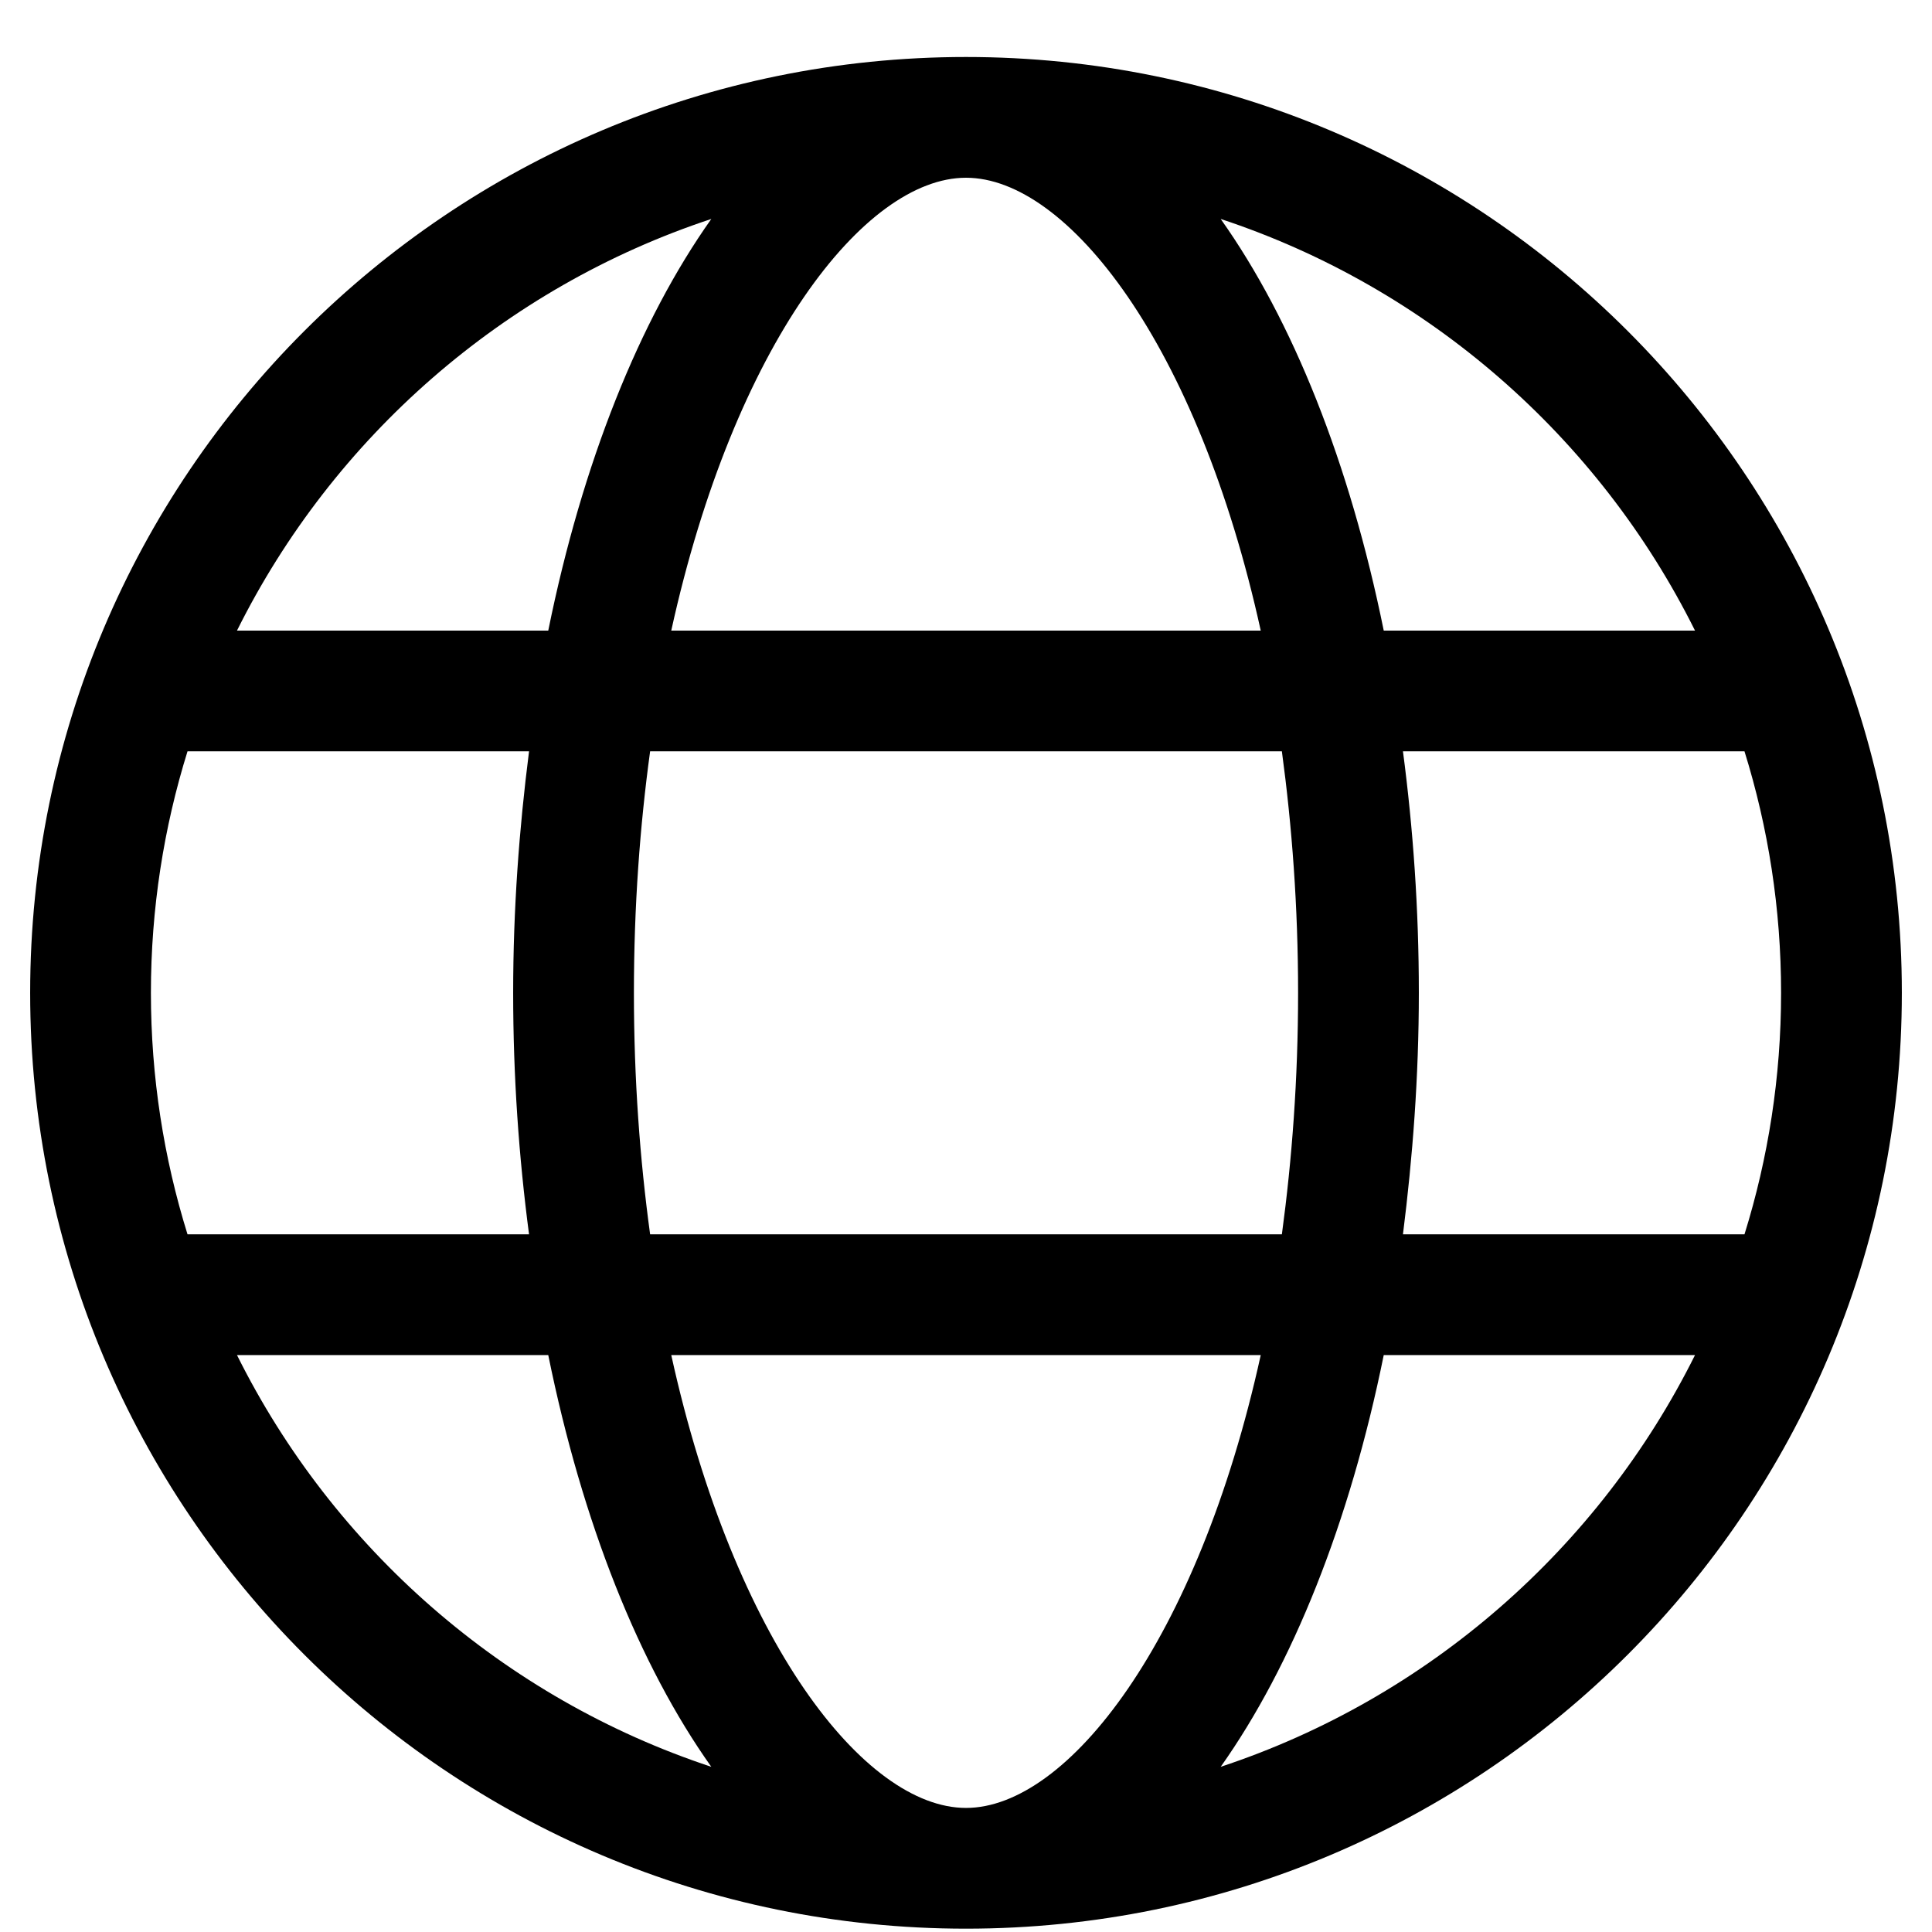
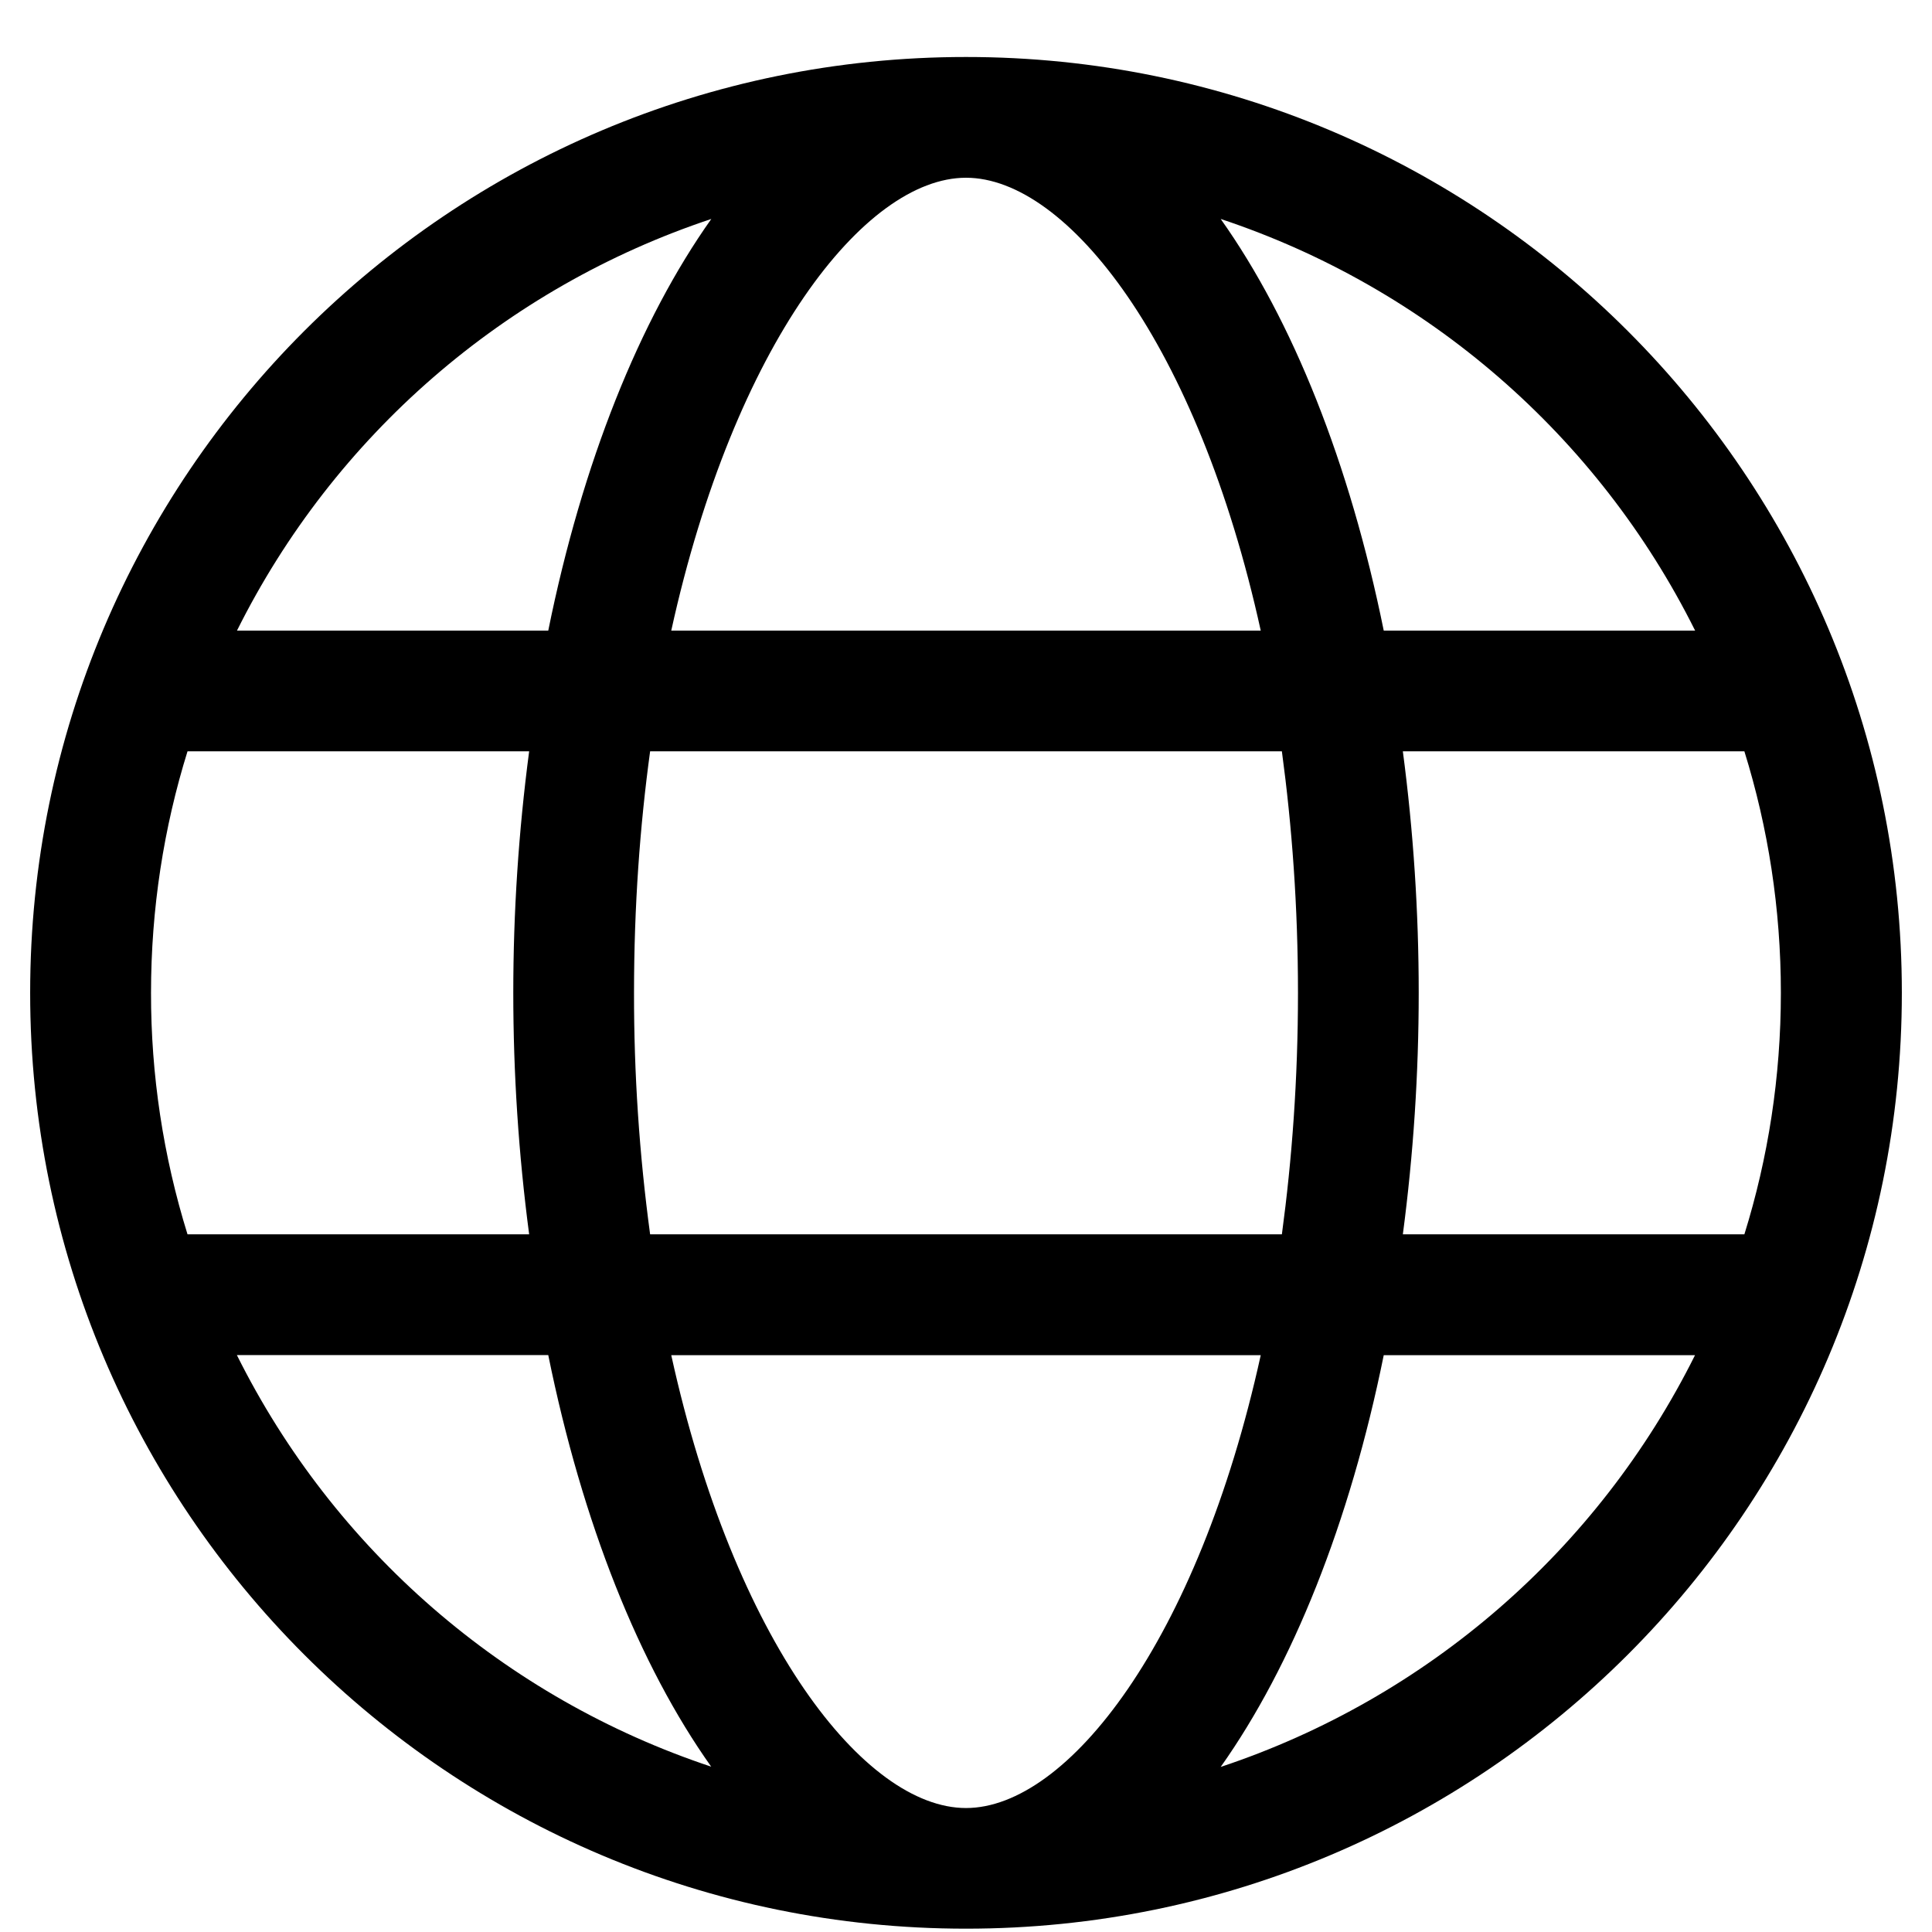
- <svg xmlns="http://www.w3.org/2000/svg" width="18px" height="18px" viewBox="0 0 18 18" version="1.1">
-   <g id="R&amp;D-switch-langue" stroke="none" stroke-width="1" fill="none" fill-rule="evenodd">
-     <g id="ORG-switch_Final" transform="translate(-981, -31)" fill="#000000" fill-rule="nonzero">
-       <g id="Group-37" transform="translate(981, 29)">
-         <path d="M9,19.969 C13.816,19.969 17.719,16.066 17.719,11.25 C17.719,6.434 13.816,2.531 9,2.531 C4.184,2.531 0.281,6.434 0.281,11.25 C0.281,16.066 4.184,19.969 9,19.969 Z M11.746,7.875 L6.254,7.875 C6.841,5.207 8.054,3.656 9,3.656 C9.946,3.656 11.159,5.207 11.746,7.875 Z M15.792,7.875 L12.892,7.875 C12.575,6.314 12.044,4.985 11.373,4.04 C13.307,4.679 14.896,6.075 15.792,7.875 Z M5.108,7.875 L2.208,7.875 C3.104,6.075 4.693,4.679 6.627,4.04 C5.959,4.982 5.425,6.311 5.108,7.875 Z M11.943,13.5 L6.057,13.5 C5.962,12.804 5.906,12.055 5.906,11.25 C5.906,10.445 5.962,9.696 6.057,9 L11.943,9 C12.037,9.696 12.094,10.445 12.094,11.25 C12.094,12.055 12.037,12.804 11.943,13.5 Z M4.929,13.5 L1.747,13.5 C1.526,12.79 1.406,12.034 1.406,11.25 C1.406,10.466 1.526,9.71 1.747,9 L4.929,9 C4.837,9.721 4.781,10.47 4.781,11.25 C4.781,12.03 4.834,12.779 4.929,13.5 Z M16.253,13.5 L13.071,13.5 C13.162,12.779 13.219,12.03 13.219,11.25 C13.219,10.47 13.166,9.721 13.071,9 L16.253,9 C16.474,9.71 16.594,10.466 16.594,11.25 C16.594,12.034 16.474,12.79 16.253,13.5 Z M6.627,18.461 C4.693,17.821 3.104,16.425 2.208,14.625 L5.108,14.625 C5.425,16.186 5.955,17.515 6.627,18.461 Z M9,18.844 C8.054,18.844 6.841,17.293 6.254,14.625 L11.746,14.625 C11.159,17.293 9.946,18.844 9,18.844 Z M11.373,18.461 C12.041,17.518 12.575,16.189 12.892,14.625 L15.792,14.625 C14.896,16.425 13.307,17.821 11.373,18.461 Z M9,19.969 C13.816,19.969 17.719,16.066 17.719,11.25 C17.719,6.434 13.816,2.531 9,2.531 C4.184,2.531 0.281,6.434 0.281,11.25 C0.281,16.066 4.184,19.969 9,19.969 Z M11.746,7.875 L6.254,7.875 C6.841,5.207 8.054,3.656 9,3.656 C9.946,3.656 11.159,5.207 11.746,7.875 Z M15.792,7.875 L12.892,7.875 C12.575,6.314 12.044,4.985 11.373,4.04 C13.307,4.679 14.896,6.075 15.792,7.875 Z M5.108,7.875 L2.208,7.875 C3.104,6.075 4.693,4.679 6.627,4.04 C5.959,4.982 5.425,6.311 5.108,7.875 Z M11.943,13.5 L6.057,13.5 C5.962,12.804 5.906,12.055 5.906,11.25 C5.906,10.445 5.962,9.696 6.057,9 L11.943,9 C12.037,9.696 12.094,10.445 12.094,11.25 C12.094,12.055 12.037,12.804 11.943,13.5 Z M4.929,13.5 L1.747,13.5 C1.526,12.79 1.406,12.034 1.406,11.25 C1.406,10.466 1.526,9.71 1.747,9 L4.929,9 C4.837,9.721 4.781,10.47 4.781,11.25 C4.781,12.03 4.834,12.779 4.929,13.5 Z M16.253,13.5 L13.071,13.5 C13.162,12.779 13.219,12.03 13.219,11.25 C13.219,10.47 13.166,9.721 13.071,9 L16.253,9 C16.474,9.71 16.594,10.466 16.594,11.25 C16.594,12.034 16.474,12.79 16.253,13.5 Z M6.627,18.461 C4.693,17.821 3.104,16.425 2.208,14.625 L5.108,14.625 C5.425,16.186 5.955,17.515 6.627,18.461 Z M9,18.844 C8.054,18.844 6.841,17.293 6.254,14.625 L11.746,14.625 C11.159,17.293 9.946,18.844 9,18.844 Z M11.373,18.461 C12.041,17.518 12.575,16.189 12.892,14.625 L15.792,14.625 C14.896,16.425 13.307,17.821 11.373,18.461 Z" id="gglobe" />
-       </g>
-     </g>
-   </g>
+ <svg xmlns="http://www.w3.org/2000/svg" width="18" height="18">
+   <path d="M9 17.969a8.717 8.717 0 008.719-8.719A8.717 8.717 0 009 .531 8.717 8.717 0 00.281 9.25 8.717 8.717 0 009 17.969zm2.746-12.094H6.254C6.841 3.207 8.054 1.656 9 1.656s2.159 1.55 2.746 4.219zm4.046 0h-2.9c-.317-1.56-.848-2.89-1.519-3.835a7.627 7.627 0 014.42 3.835zm-10.684 0h-2.9A7.627 7.627 0 016.627 2.04c-.668.942-1.202 2.27-1.519 3.835zm6.835 5.625H6.057a16.615 16.615 0 01-.15-2.25c0-.805.055-1.554.15-2.25h5.886c.094.696.15 1.445.15 2.25 0 .805-.056 1.554-.15 2.25zm-7.014 0H1.747a7.546 7.546 0 01-.34-2.25c0-.784.119-1.54.34-2.25H4.93a17.195 17.195 0 000 4.5zm11.324 0H13.07a17.195 17.195 0 000-4.5h3.182c.221.71.34 1.466.34 2.25s-.119 1.54-.34 2.25zm-9.626 4.96a7.627 7.627 0 01-4.42-3.835h2.901c.317 1.561.847 2.89 1.519 3.836zM9 16.845c-.946 0-2.159-1.55-2.746-4.219h5.492c-.587 2.668-1.8 4.219-2.746 4.219zm2.373-.383c.668-.943 1.202-2.272 1.519-3.836h2.9a7.627 7.627 0 01-4.419 3.836zM9 17.969a8.717 8.717 0 008.719-8.719A8.717 8.717 0 009 .531 8.717 8.717 0 00.281 9.25 8.717 8.717 0 009 17.969zm2.746-12.094H6.254C6.841 3.207 8.054 1.656 9 1.656s2.159 1.55 2.746 4.219zm4.046 0h-2.9c-.317-1.56-.848-2.89-1.519-3.835a7.627 7.627 0 014.42 3.835zm-10.684 0h-2.9A7.627 7.627 0 016.627 2.04c-.668.942-1.202 2.27-1.519 3.835zm6.835 5.625H6.057a16.615 16.615 0 01-.15-2.25c0-.805.055-1.554.15-2.25h5.886c.094.696.15 1.445.15 2.25 0 .805-.056 1.554-.15 2.25zm-7.014 0H1.747a7.546 7.546 0 01-.34-2.25c0-.784.119-1.54.34-2.25H4.93a17.195 17.195 0 000 4.5zm11.324 0H13.07a17.195 17.195 0 000-4.5h3.182c.221.71.34 1.466.34 2.25s-.119 1.54-.34 2.25zm-9.626 4.96a7.627 7.627 0 01-4.42-3.835h2.901c.317 1.561.847 2.89 1.519 3.836zM9 16.845c-.946 0-2.159-1.55-2.746-4.219h5.492c-.587 2.668-1.8 4.219-2.746 4.219zm2.373-.383c.668-.943 1.202-2.272 1.519-3.836h2.9a7.627 7.627 0 01-4.419 3.836z" fill="#000" fill-rule="nonzero" />
</svg>
